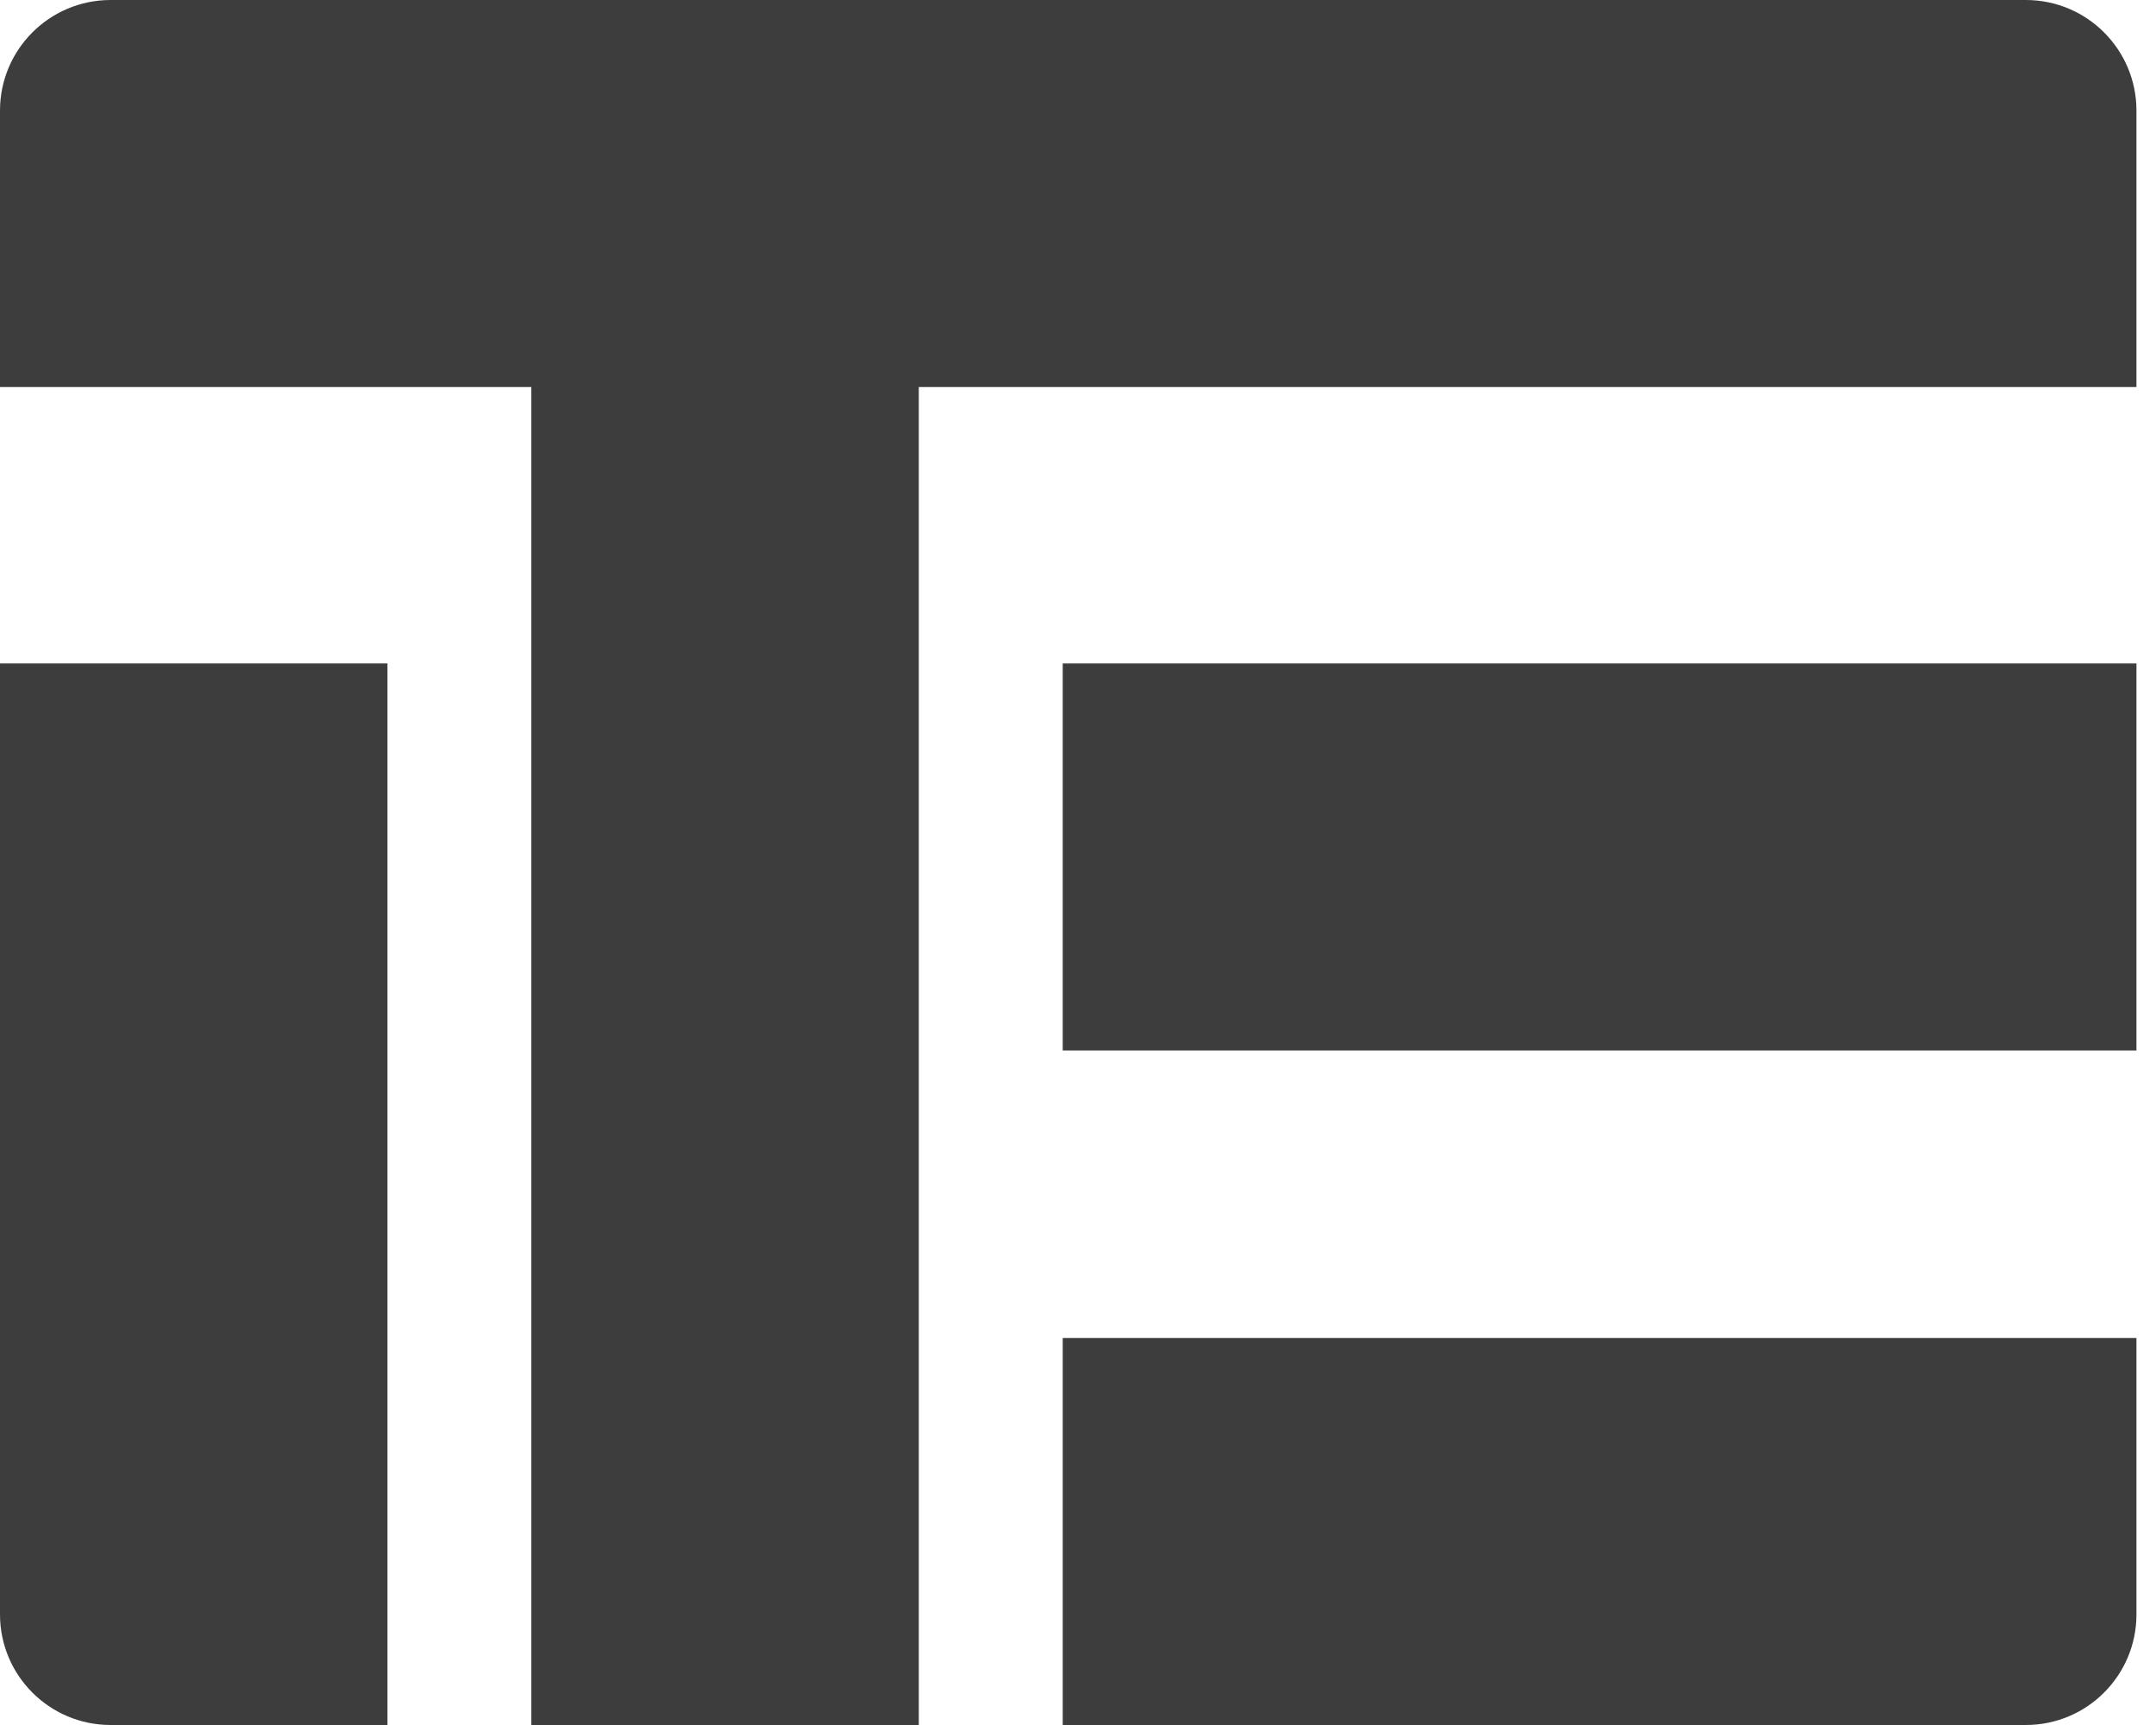
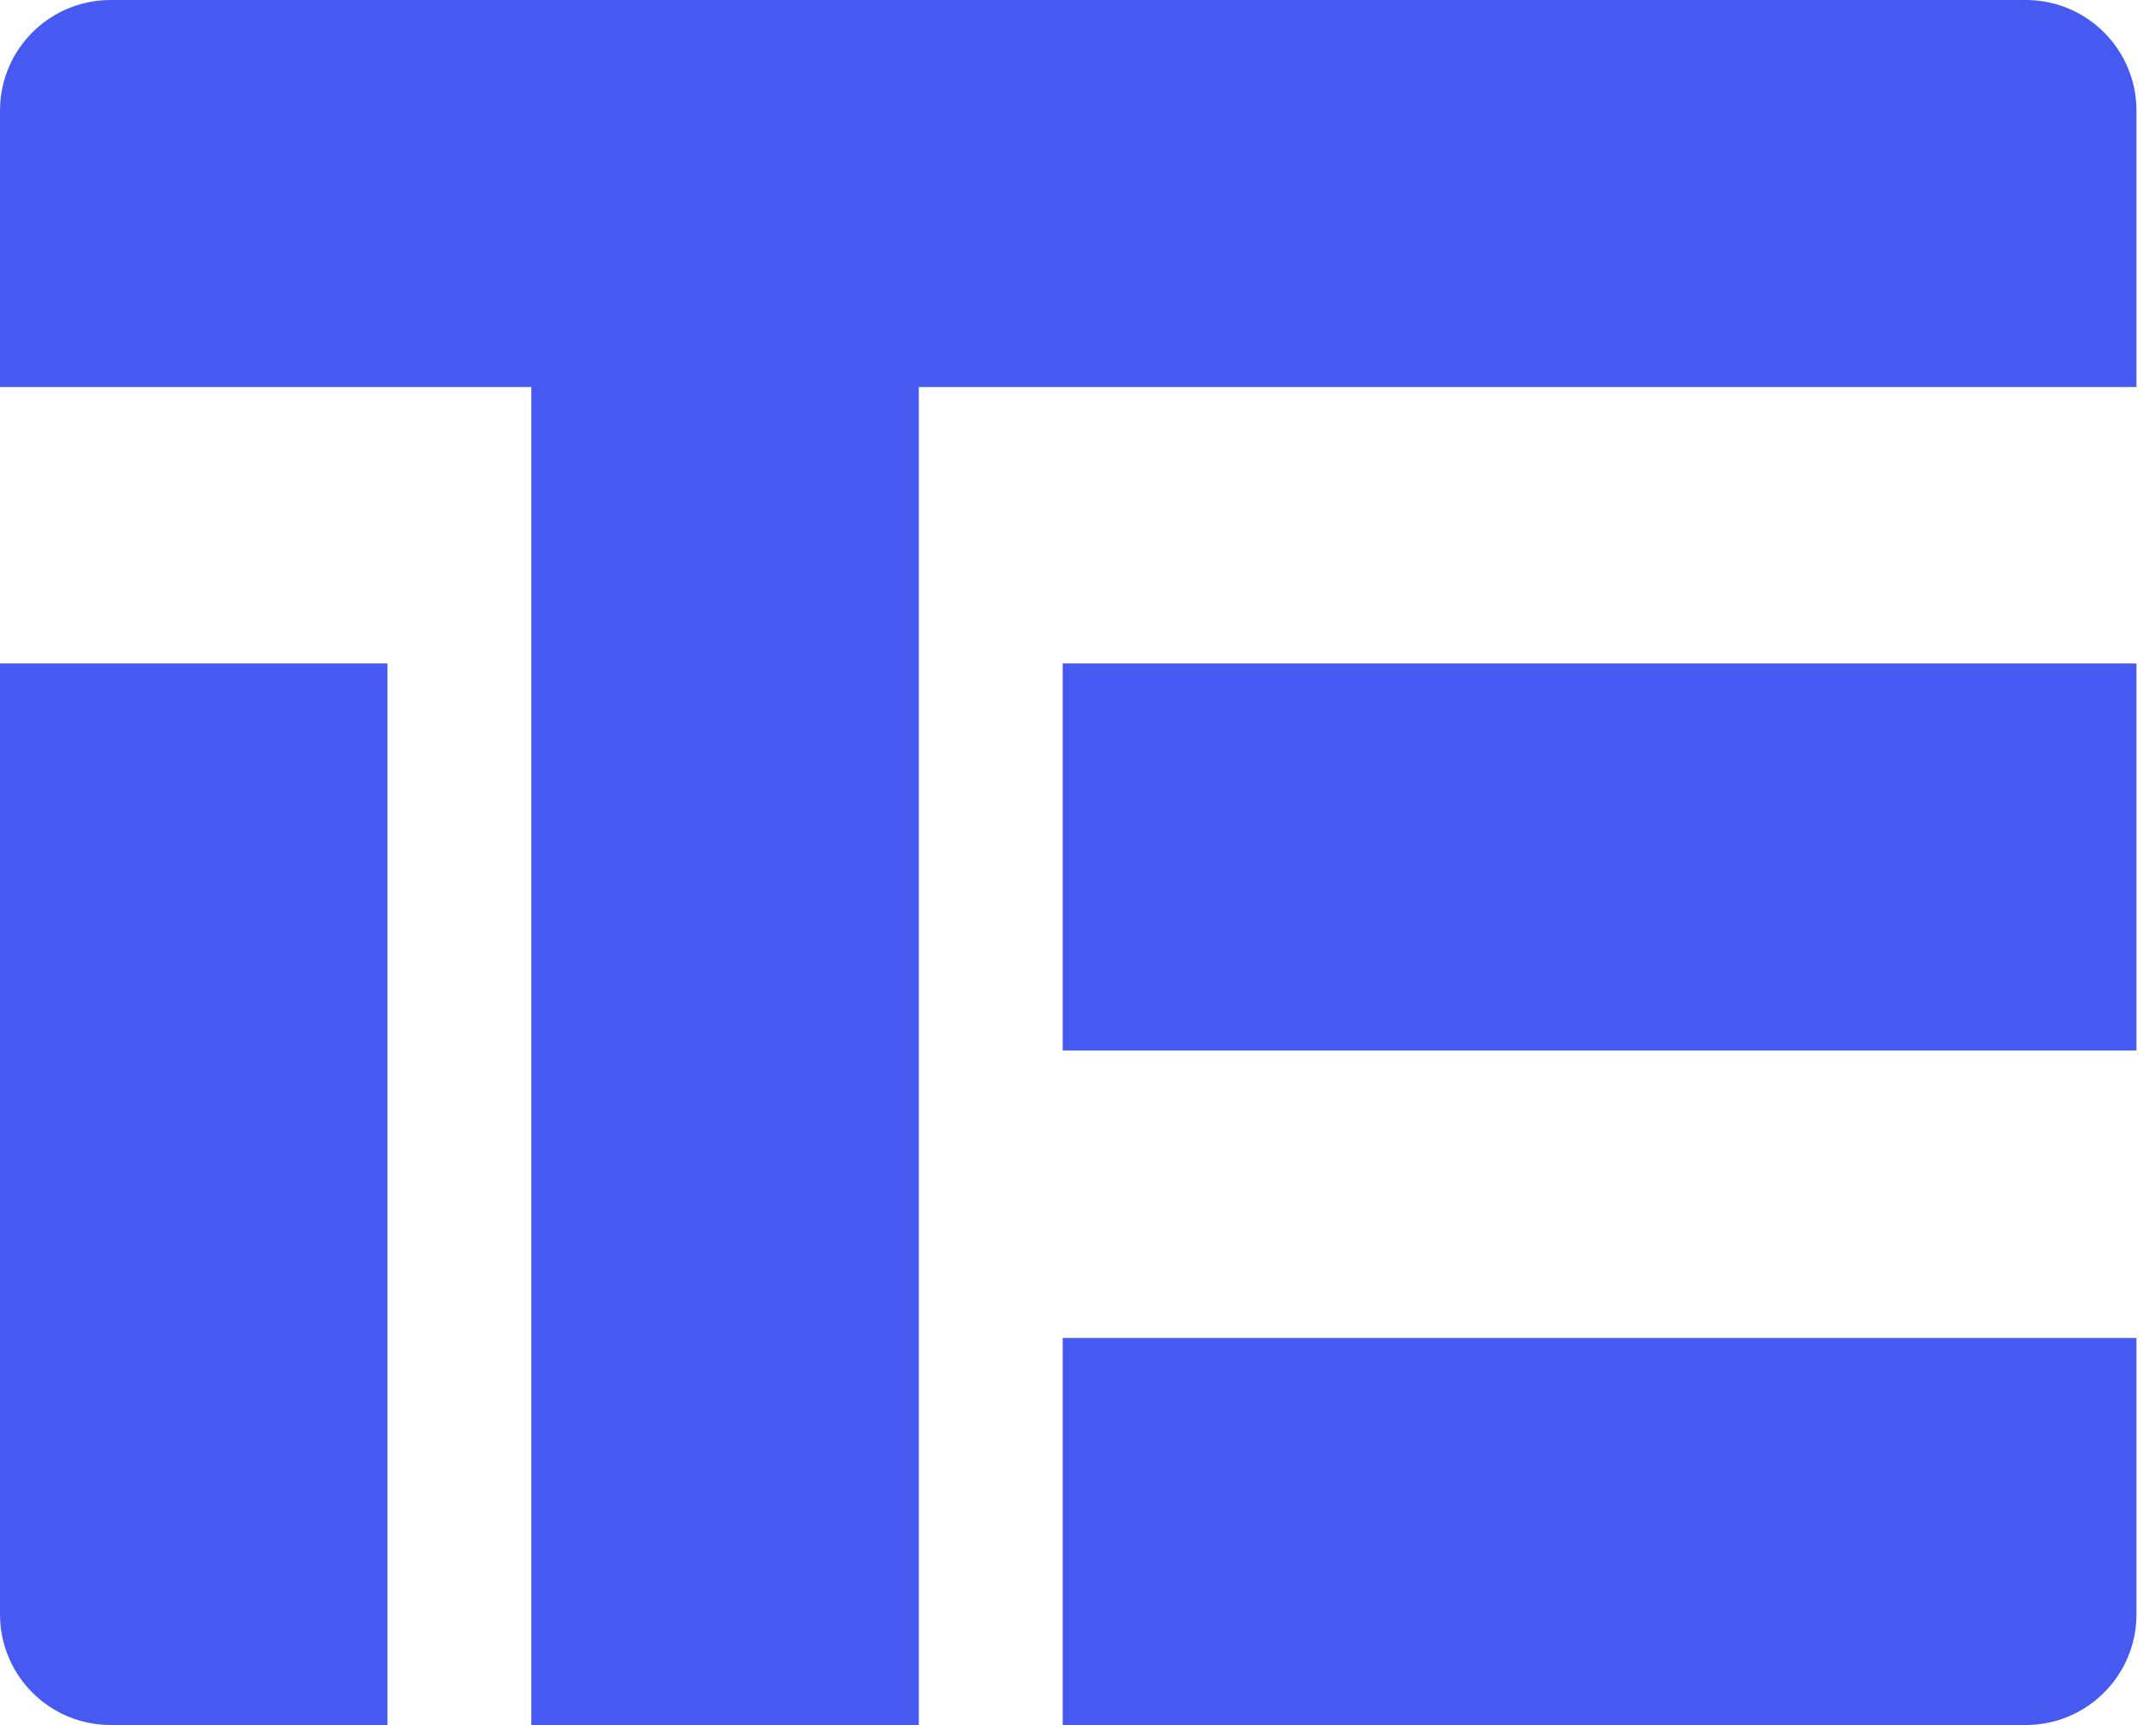
<svg xmlns="http://www.w3.org/2000/svg" width="45" height="36" viewBox="0 0 45 36" fill="none">
-   <path d="M3.53481e-07 13.846H8.087V36H2.31C1.034 36 3.53481e-07 34.967 3.53481e-07 33.692V13.846Z" fill="#3D3D3D" />
-   <path d="M11.09 1.84597e-06H19.177V36H11.09V1.84597e-06Z" fill="#3D3D3D" />
-   <path d="M42.282 1.74509e-06C43.558 1.8008e-06 44.592 1.033 44.592 2.308V8.077L0 8.077L2.52486e-07 2.308C3.08264e-07 1.033 1.034 -5.57103e-08 2.31 0L42.282 1.74509e-06Z" fill="#3D3D3D" />
-   <path d="M44.592 27.923V33.692C44.592 34.967 43.558 36 42.282 36L22.181 36V27.923L44.592 27.923Z" fill="#3D3D3D" />
-   <path d="M44.592 13.846V21.923L22.181 21.923V13.846L44.592 13.846Z" fill="#3D3D3D" />
+   <path d="M3.53481e-07 13.846H8.087V36H2.31C1.034 36 3.53481e-07 34.967 3.53481e-07 33.692V13.846Z" fill="#465AF2" />
+   <path d="M11.09 1.84597e-06H19.177V36H11.09V1.84597e-06Z" fill="#465AF2" />
+   <path d="M42.282 1.74509e-06C43.558 1.8008e-06 44.592 1.033 44.592 2.308V8.077L0 8.077L2.52486e-07 2.308C3.08264e-07 1.033 1.034 -5.57103e-08 2.31 0L42.282 1.74509e-06Z" fill="#465AF2" />
+   <path d="M44.592 27.923V33.692C44.592 34.967 43.558 36 42.282 36L22.181 36V27.923L44.592 27.923Z" fill="#465AF2" />
+   <path d="M44.592 13.846V21.923L22.181 21.923V13.846L44.592 13.846Z" fill="#465AF2" />
</svg>
